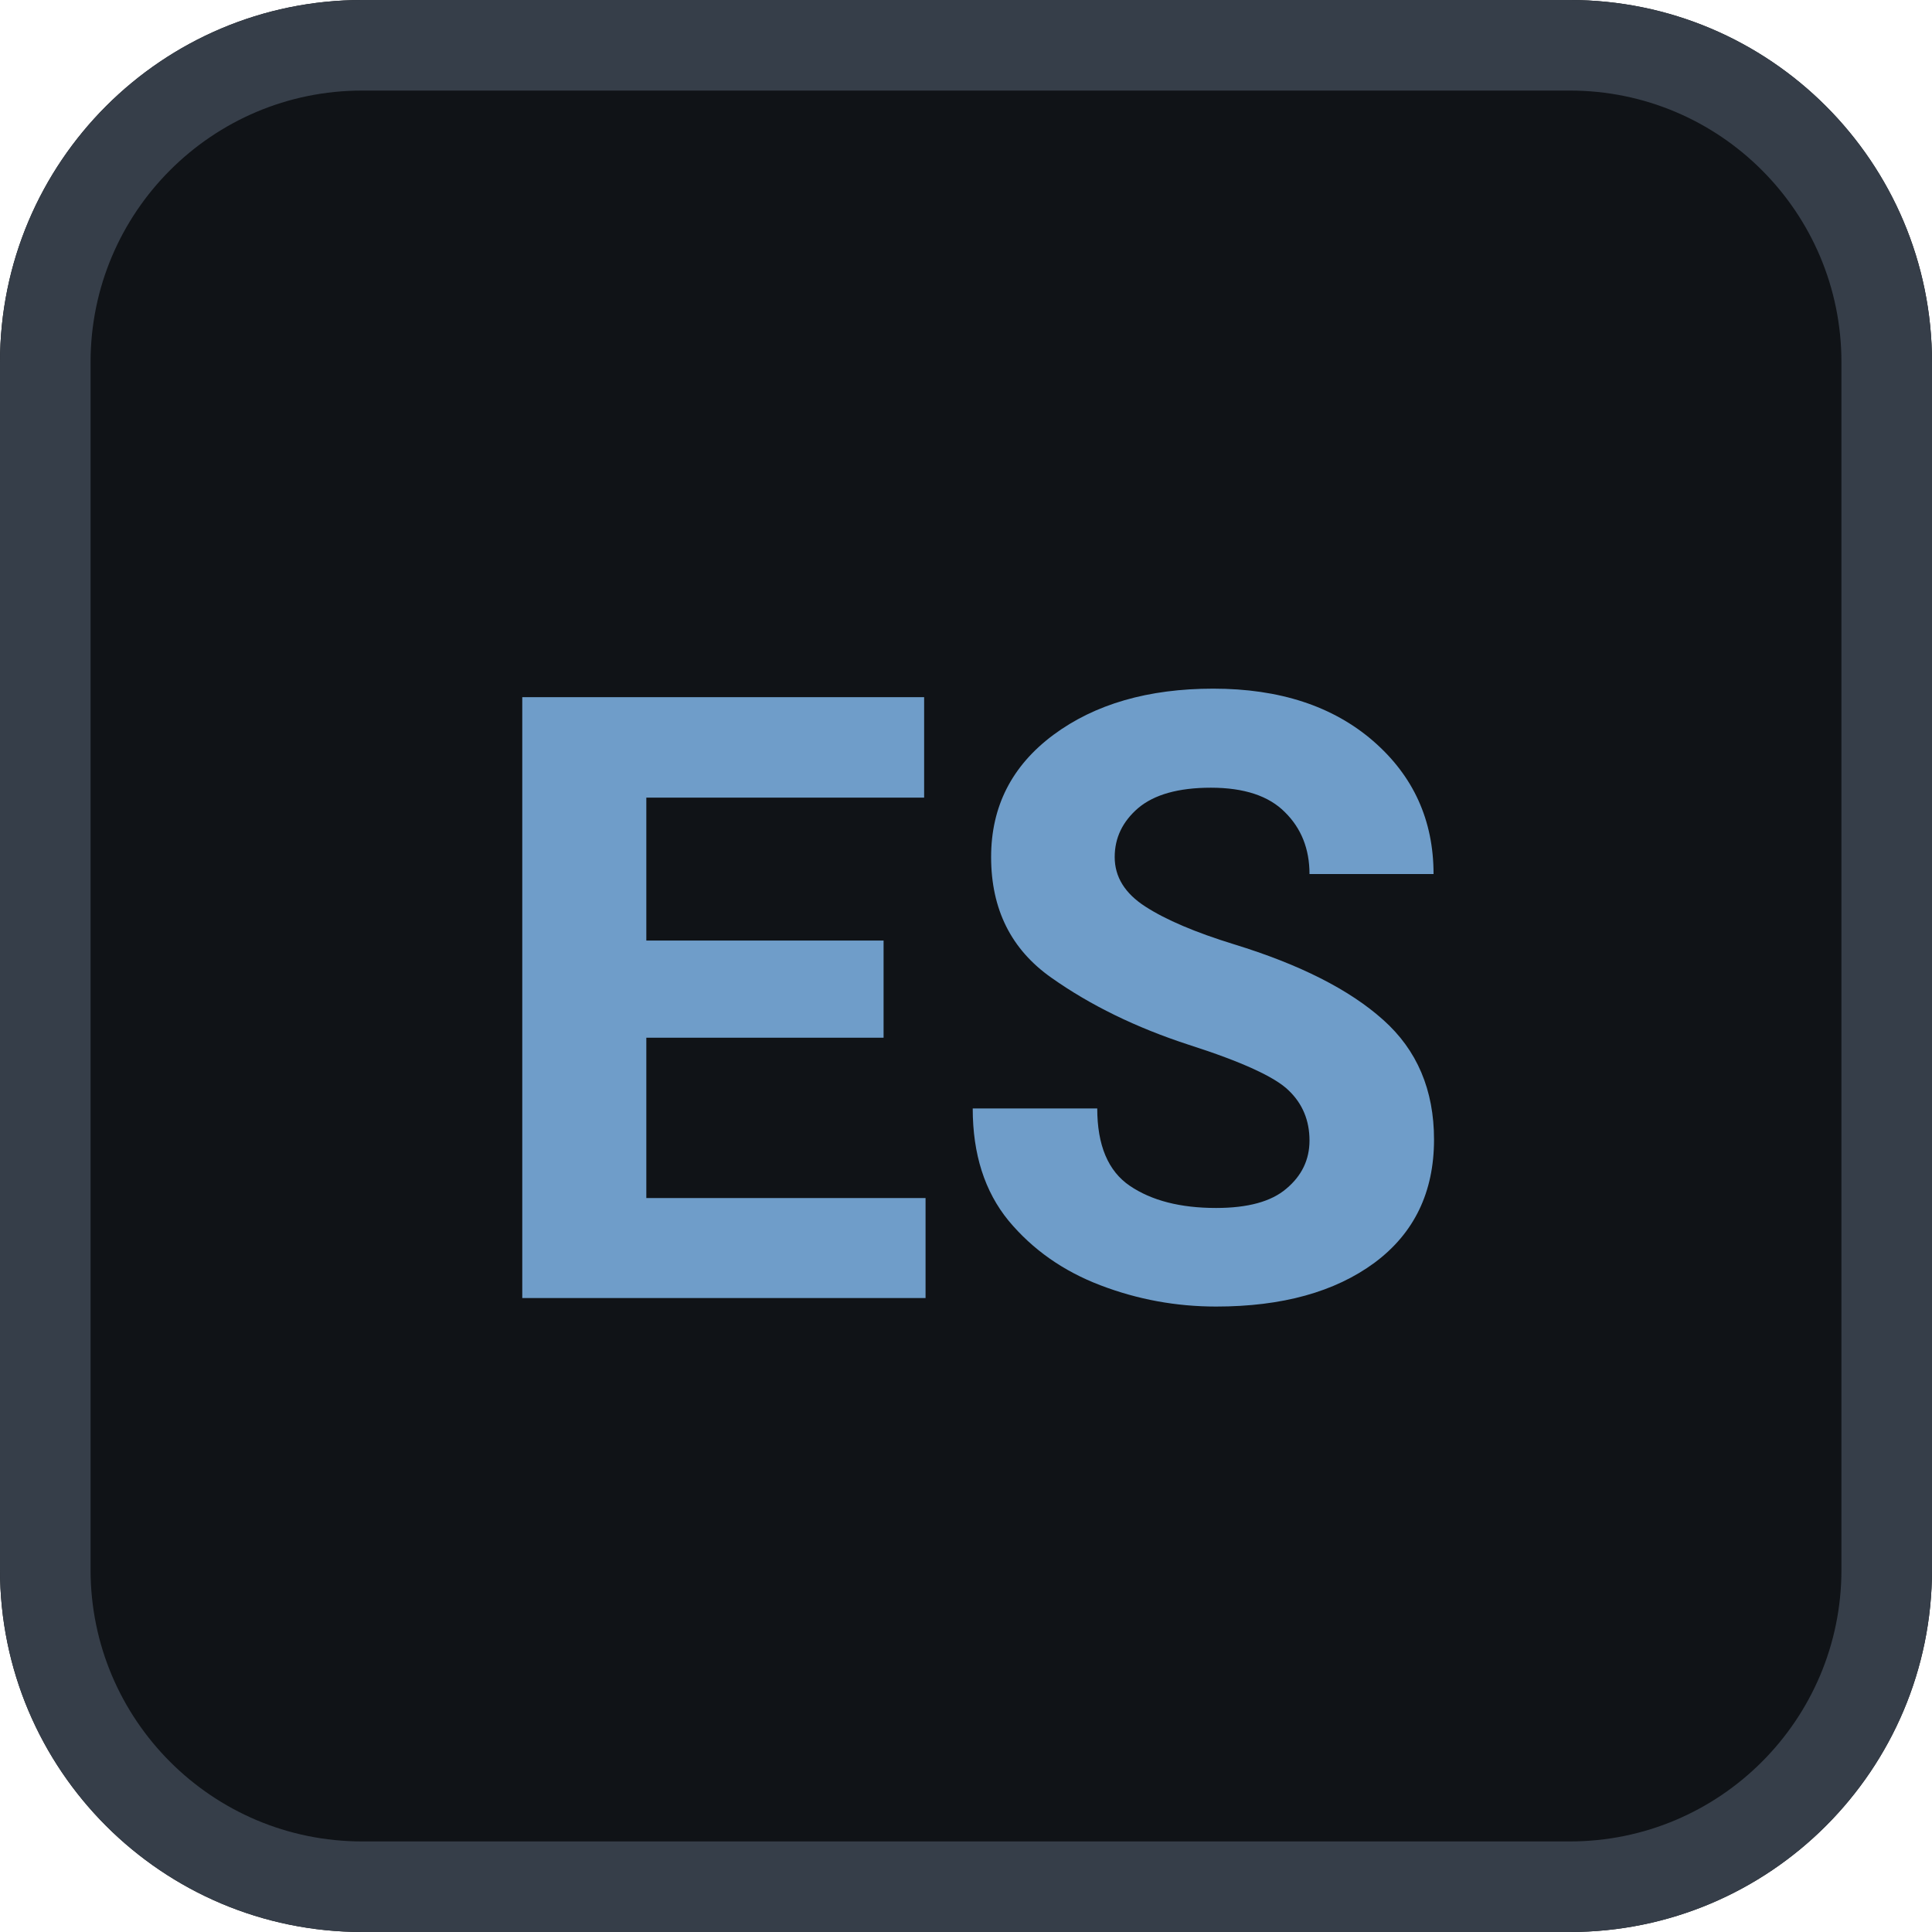
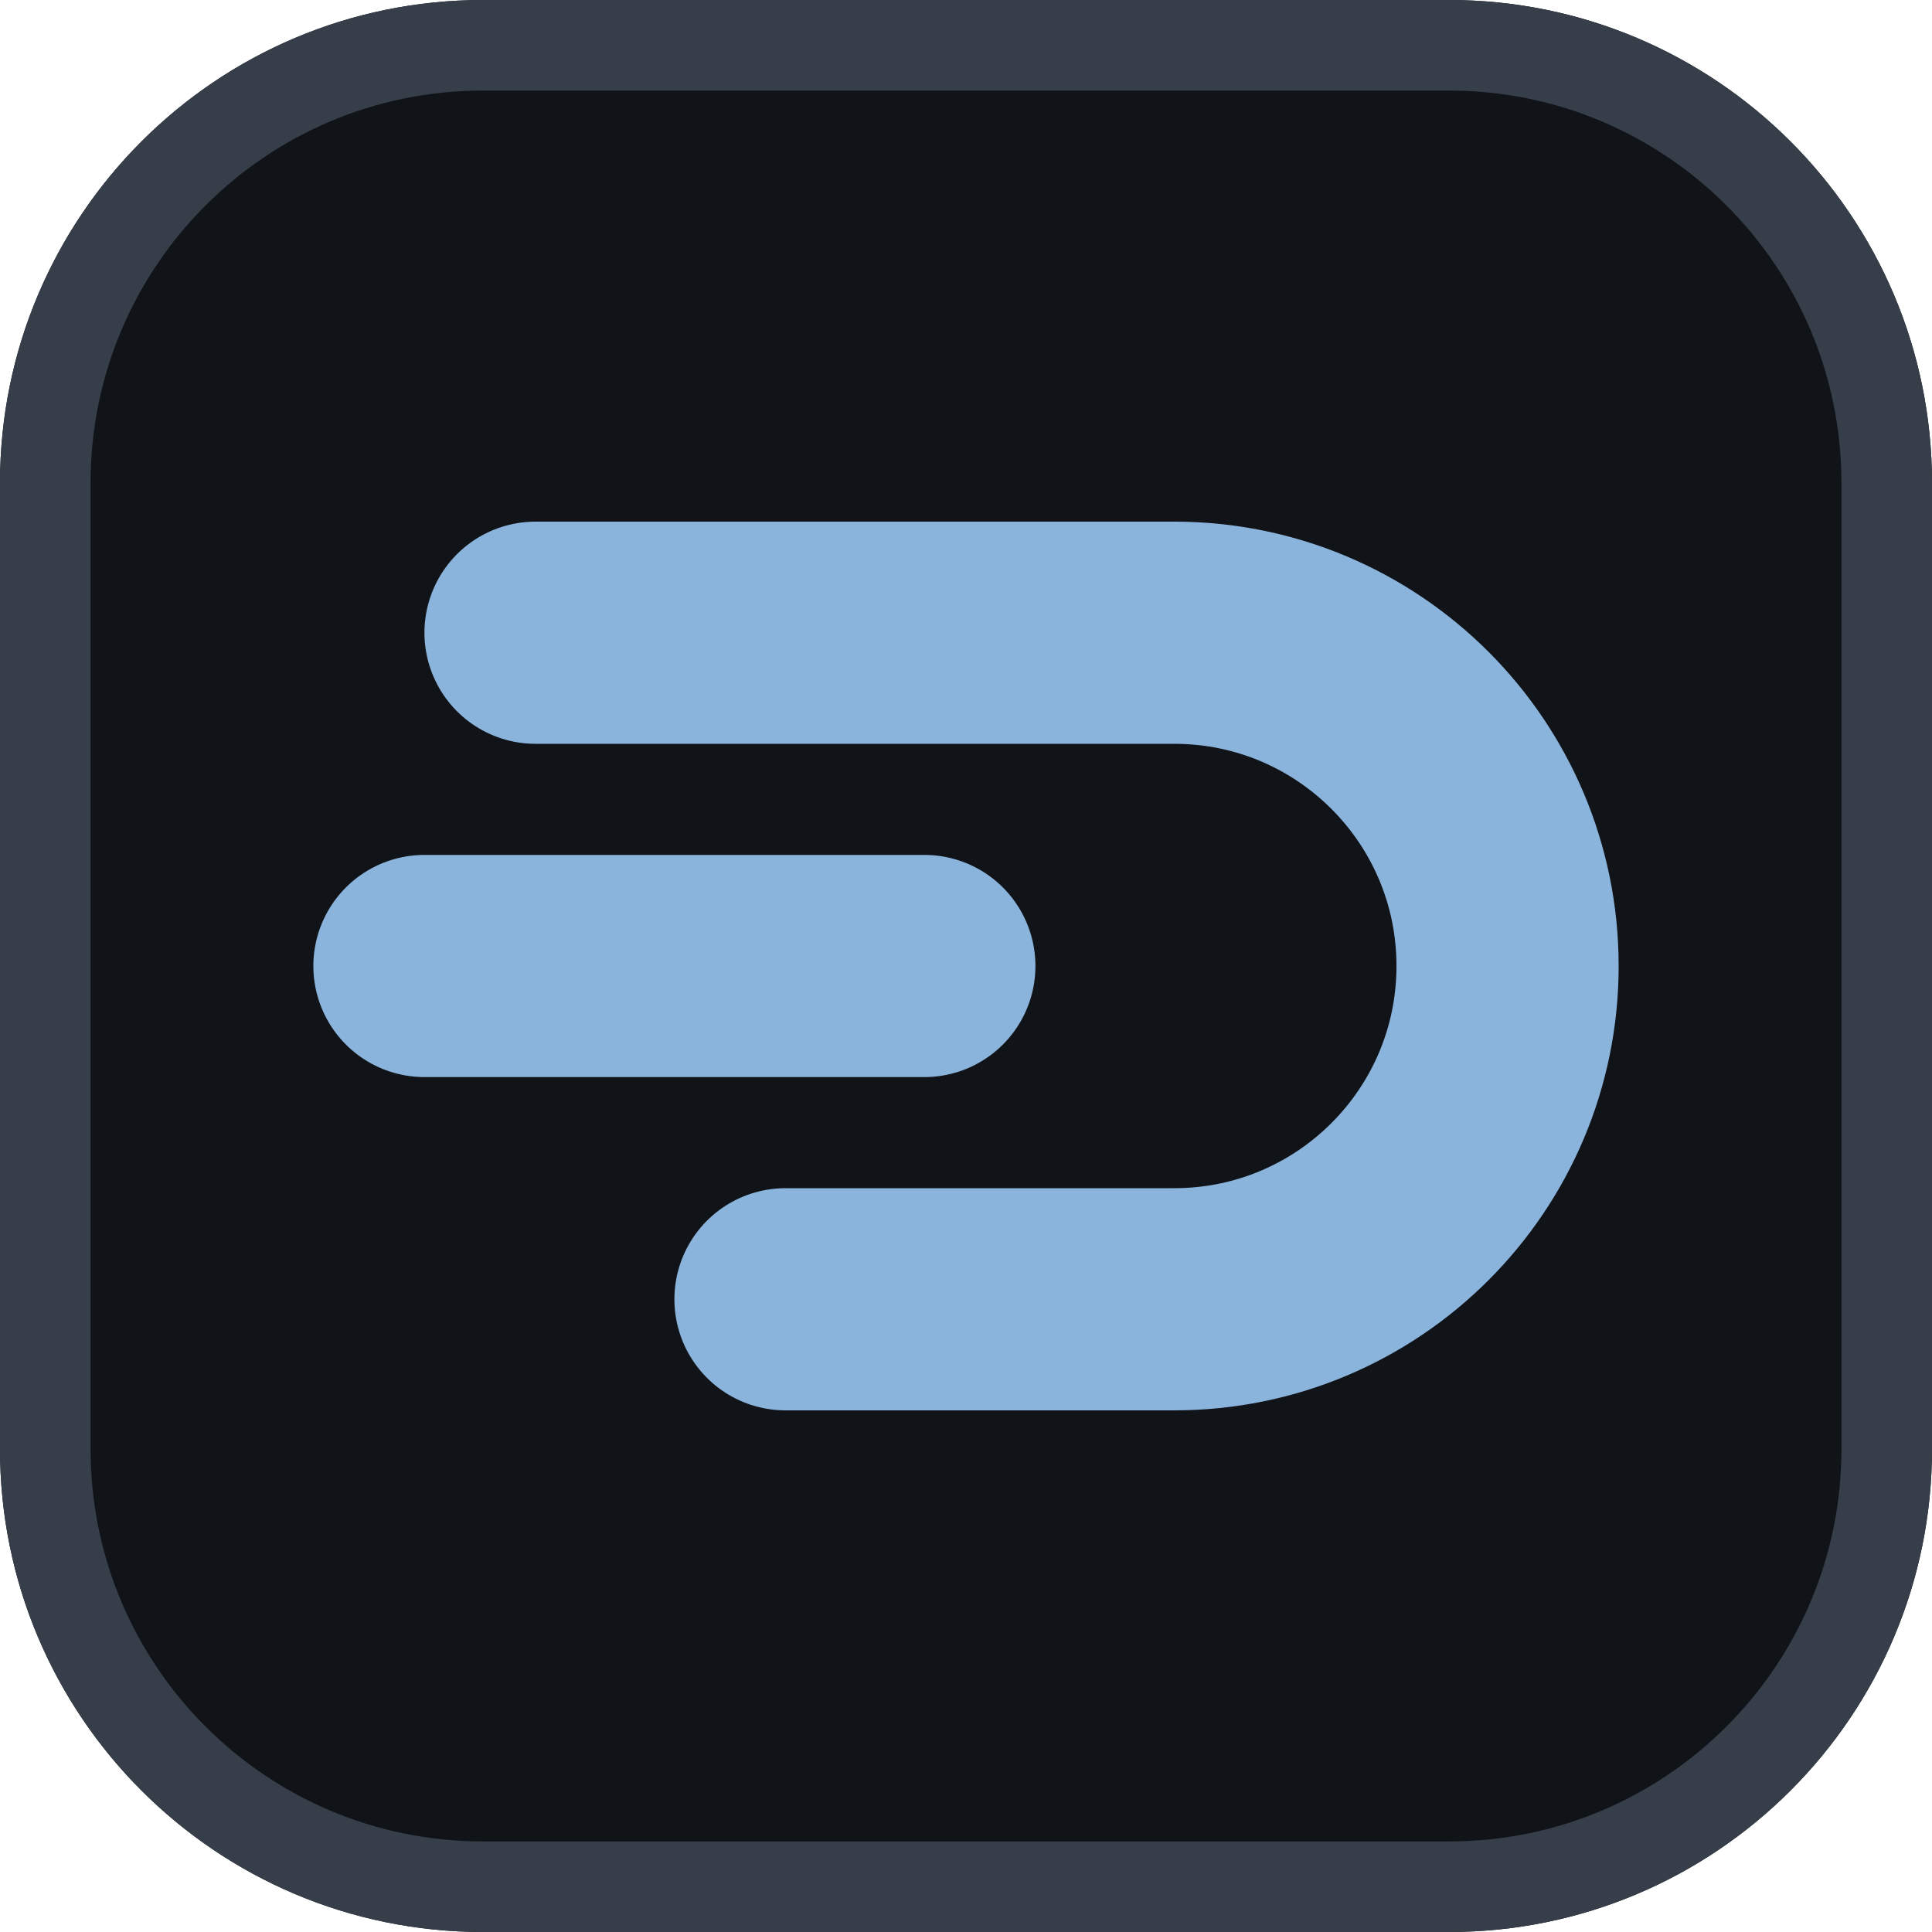
<svg xmlns="http://www.w3.org/2000/svg" viewBox="0 0 64 64" role="img" aria-label="Einfach Scooter">
-   <rect width="64" height="64" rx="12" fill="#101317" />
-   <rect x="1.5" y="1.5" width="61" height="61" rx="10.5" fill="none" stroke="#363e49" stroke-width="3" />
-   <text x="32" y="43" text-anchor="middle" font-family="-apple-system, BlinkMacSystemFont, 'Segoe UI', Roboto, Arial, sans-serif" font-size="28" font-weight="600" fill="#6f9dc9">ES</text>
+   <rect width="64" height="64" rx="16" fill="#101317" />
+   <rect x="1.5" y="1.5" width="61" height="61" rx="14.5" fill="none" stroke="#363e49" stroke-width="3" />
+   <g fill="none" stroke="#8ab4dc" stroke-width="16" stroke-linecap="round" transform="translate(32 32) scale(0.46) translate(-64 -64)">
+     <path d="M 33 40 H 79 a 24 24 0 0 1 0 48 H 51" />
+     <path d="M 25 64 H 61" />
+   </g>
</svg>
